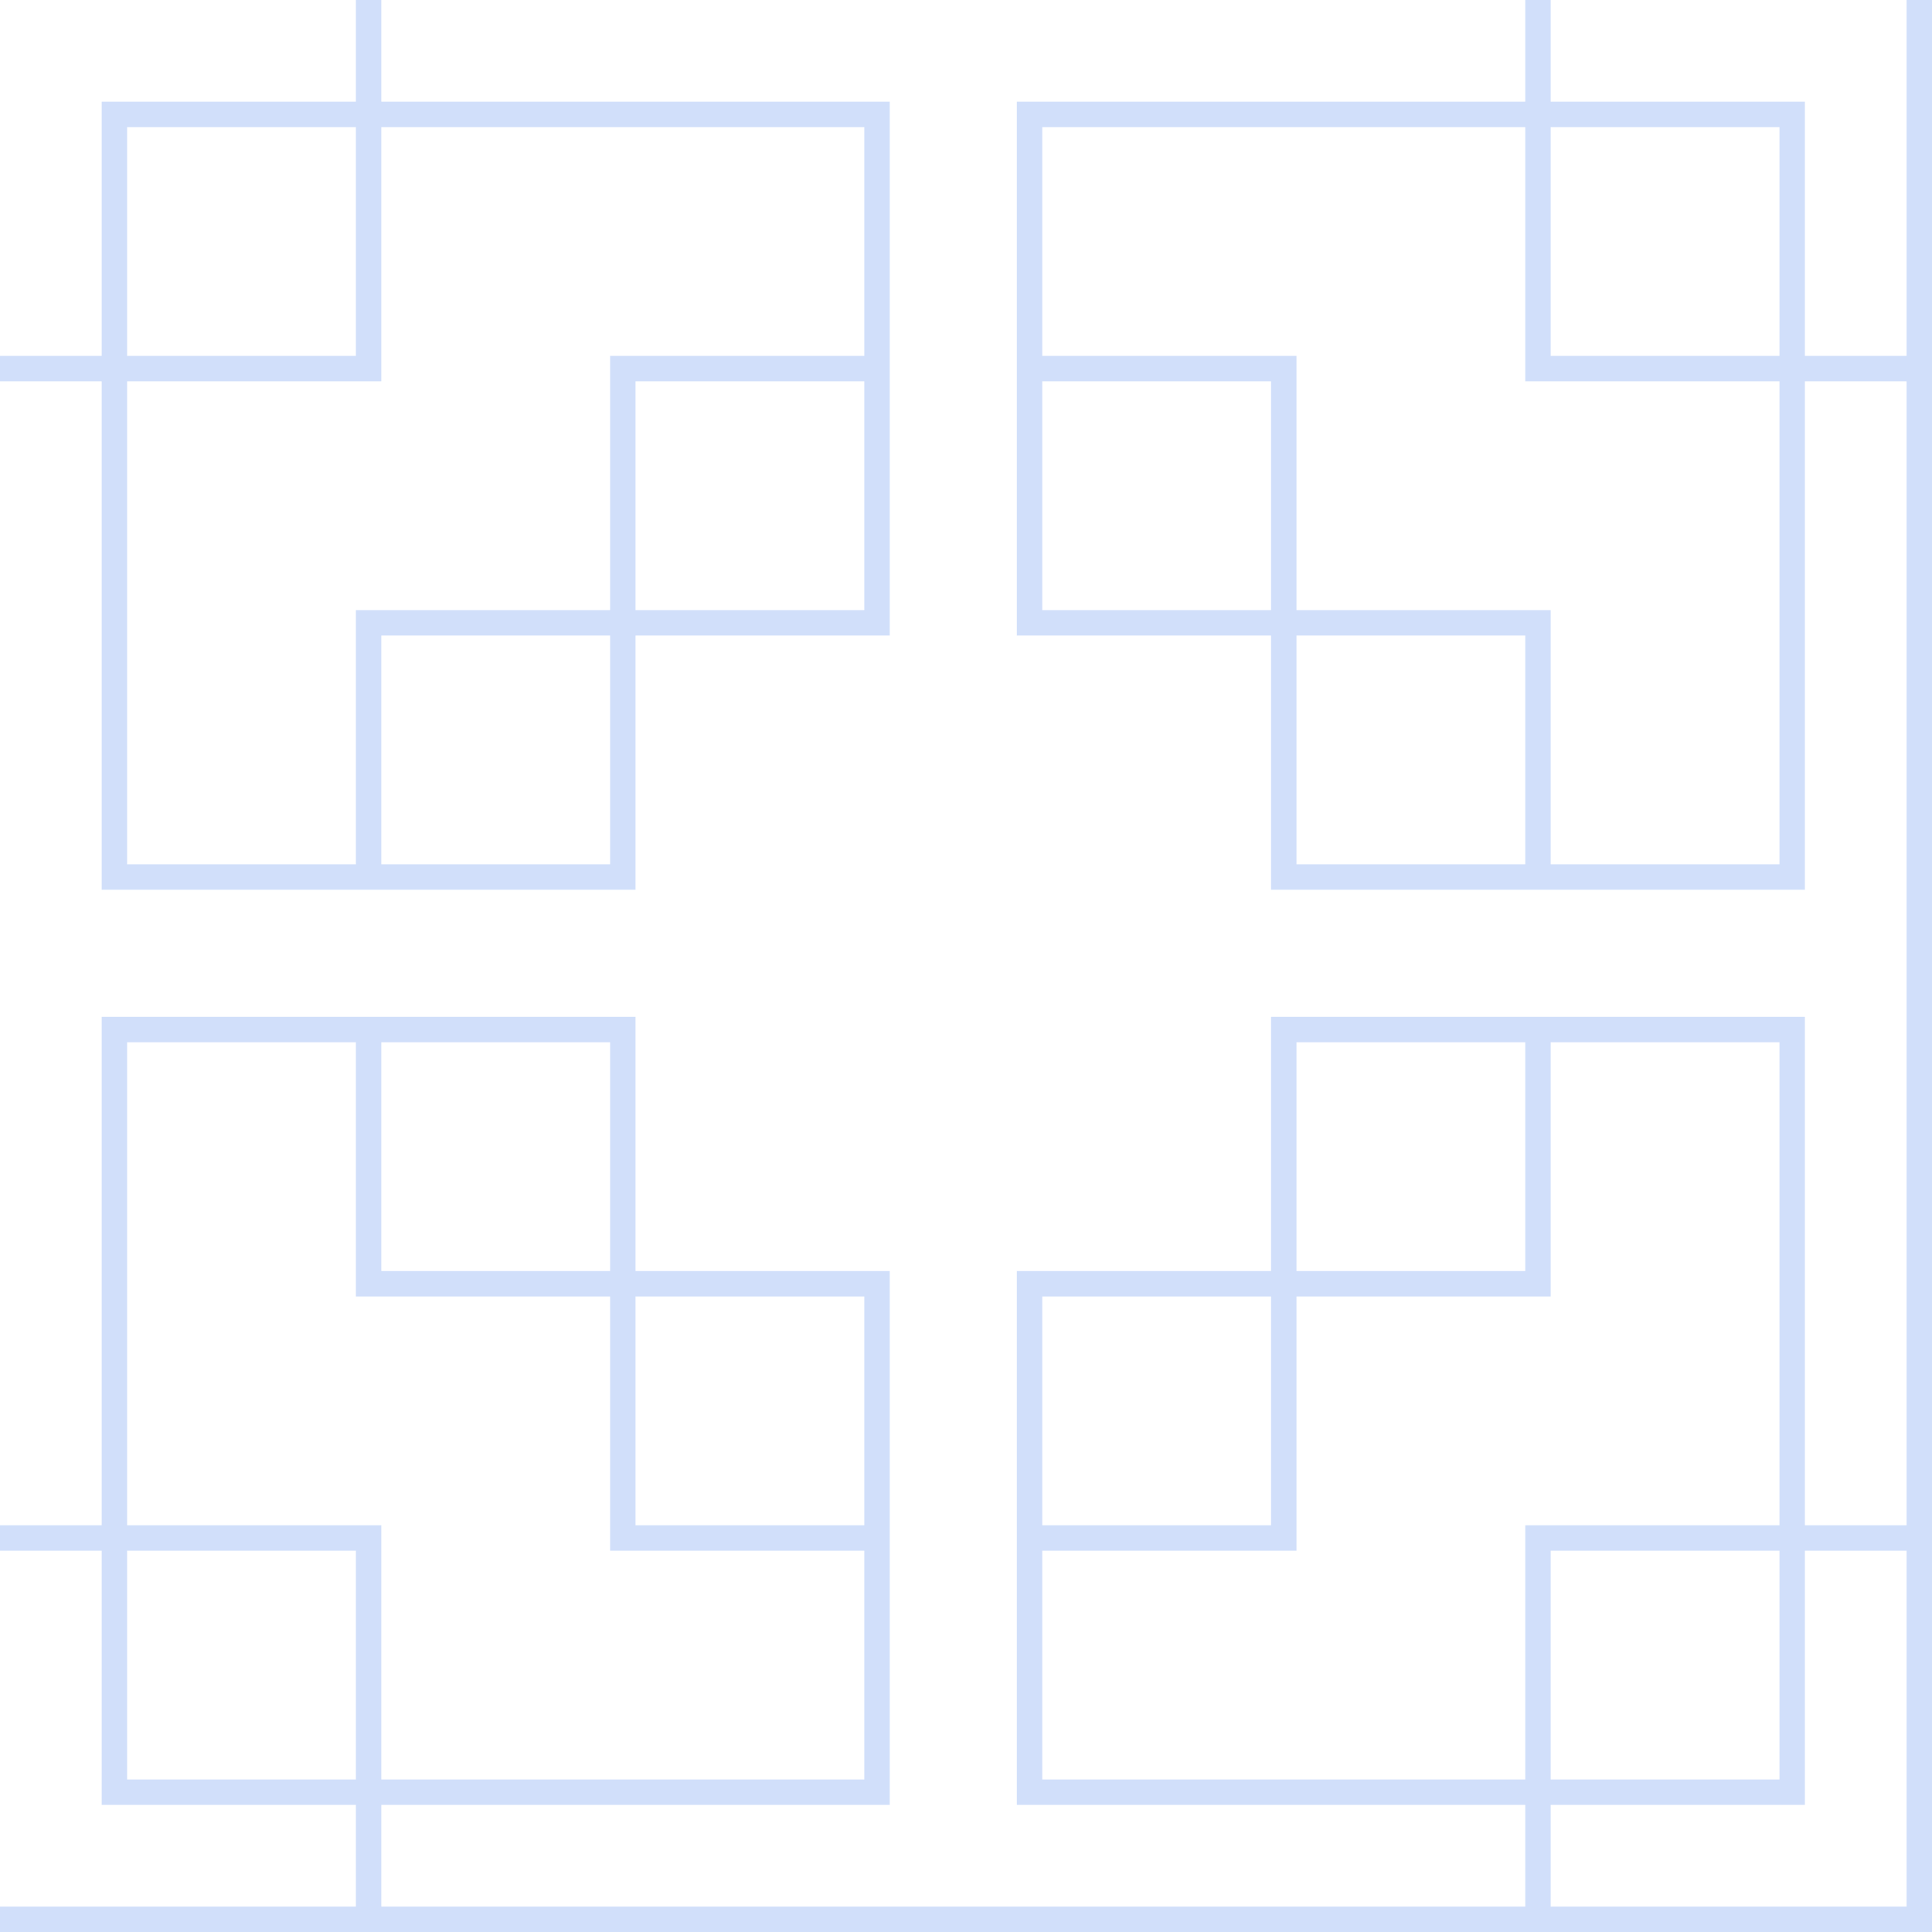
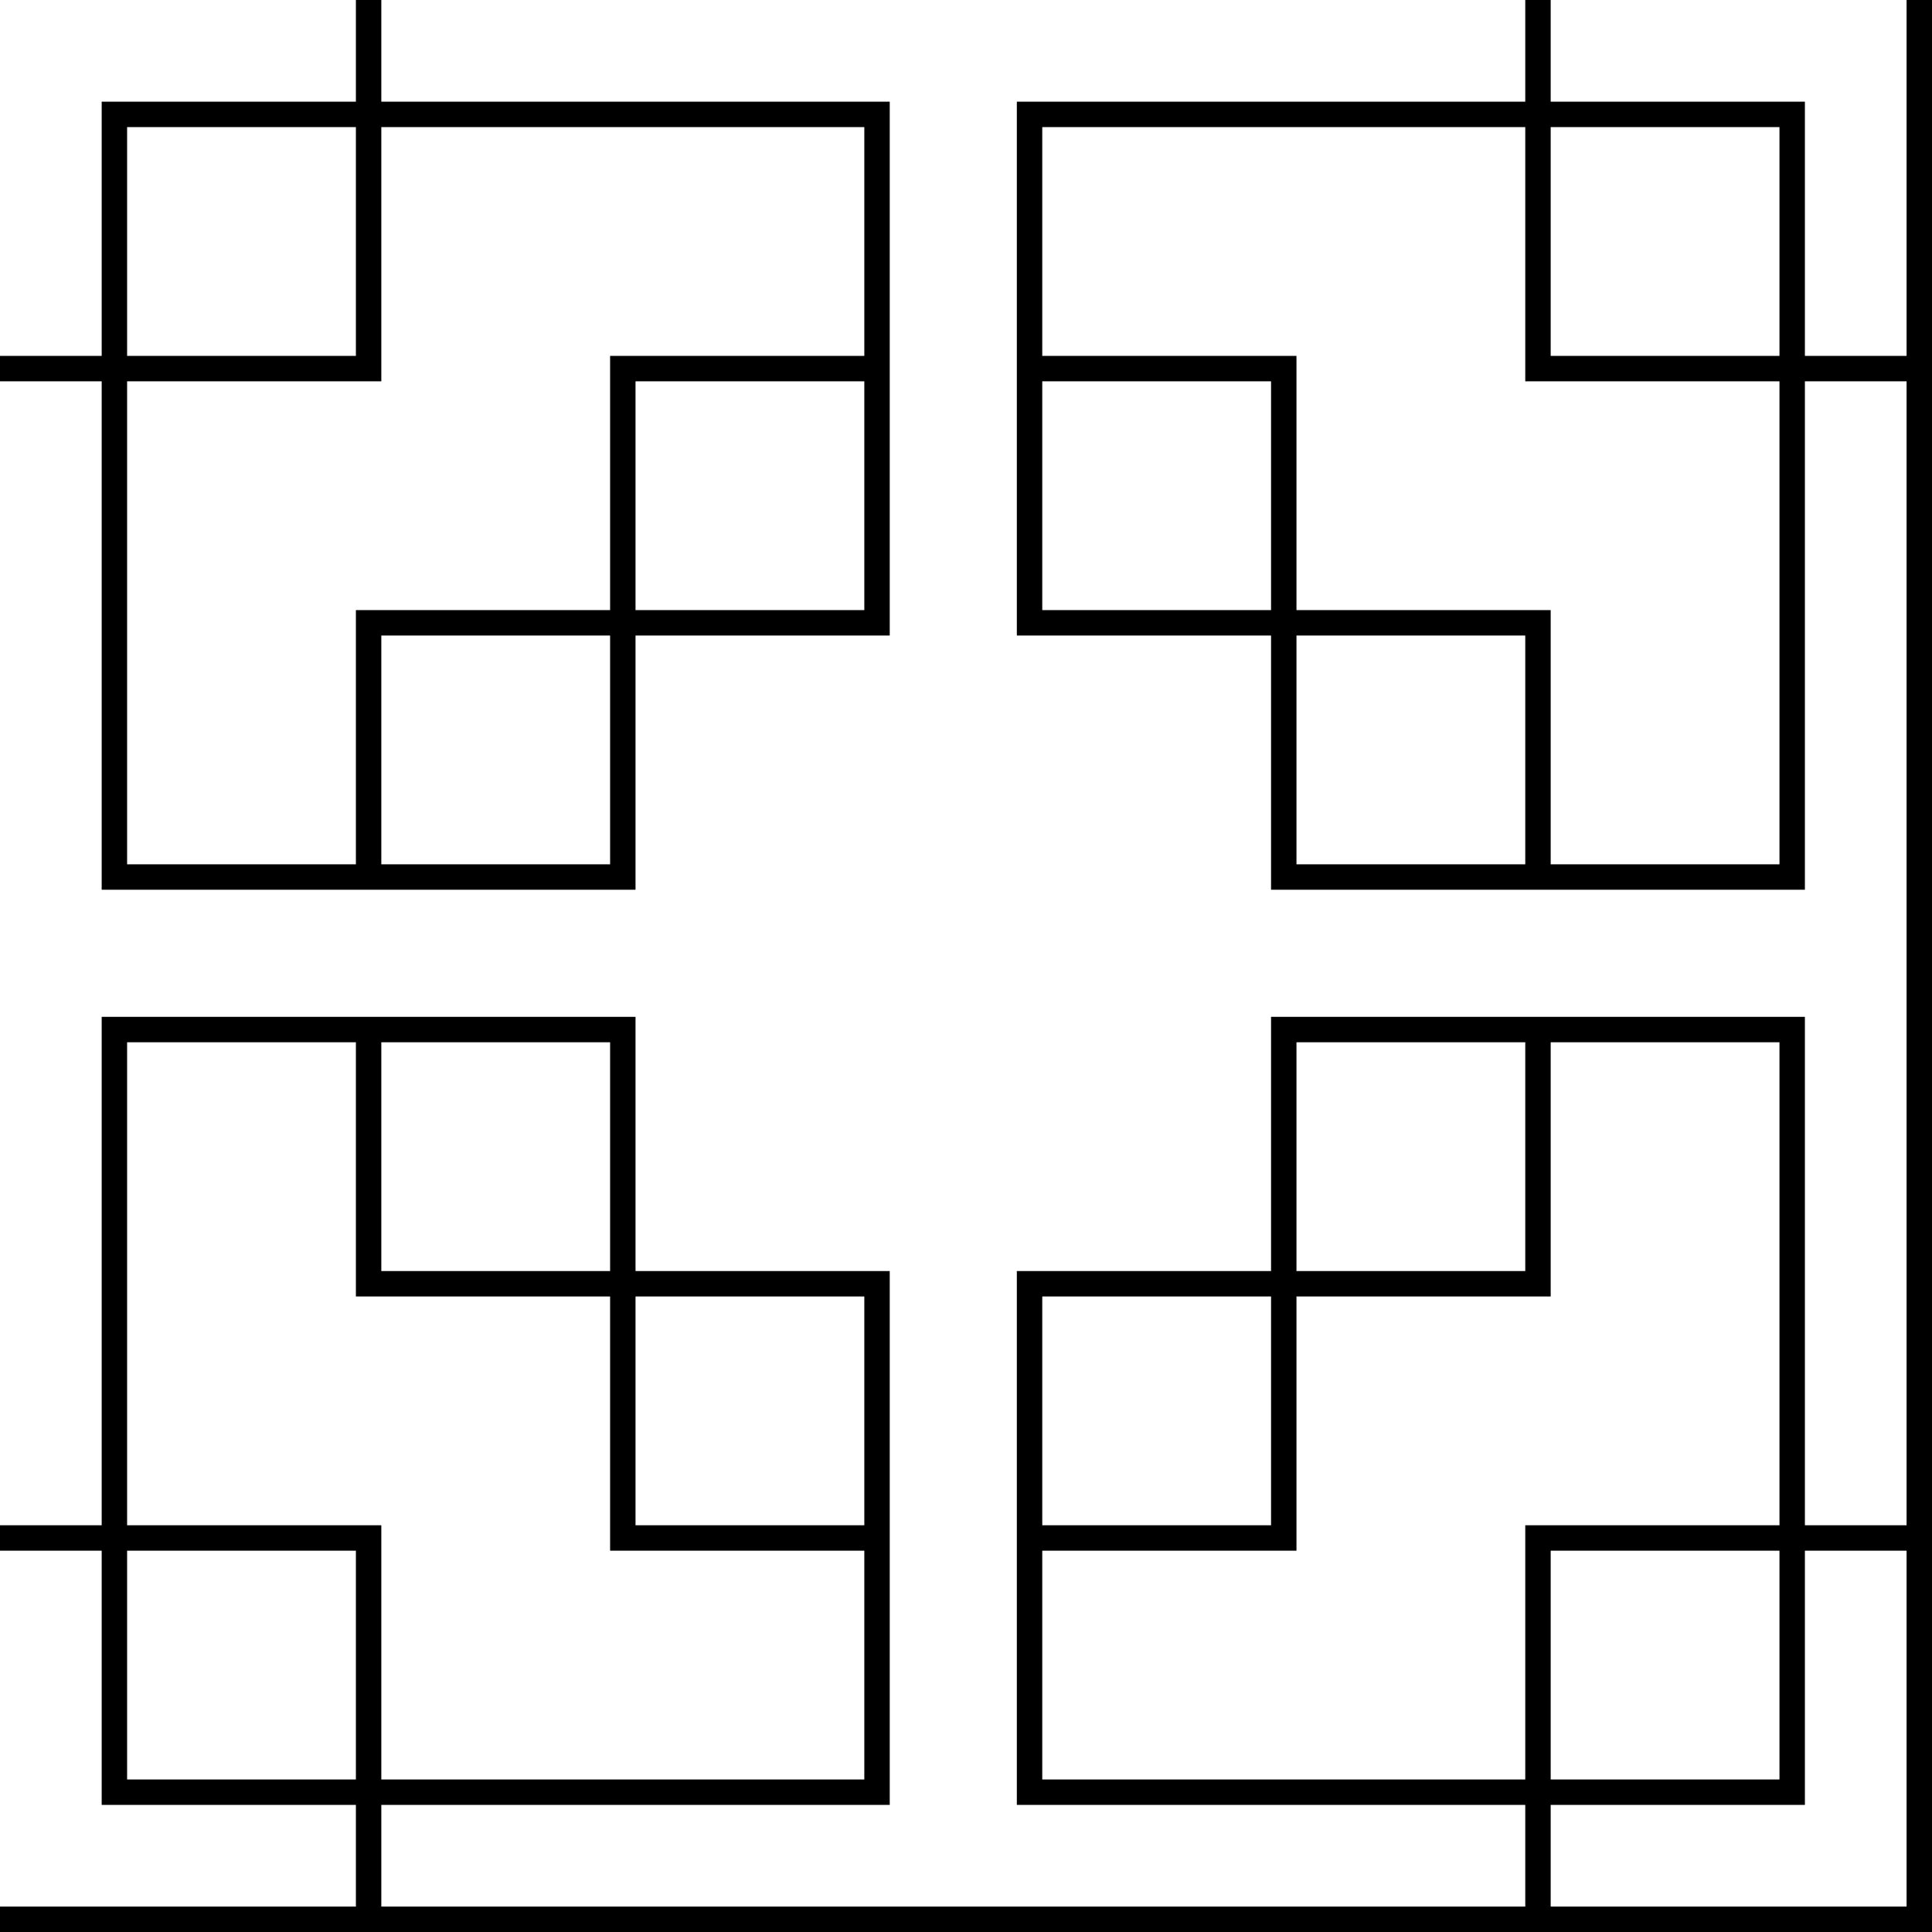
<svg xmlns="http://www.w3.org/2000/svg" width="152" height="152" viewBox="0 0 152 152">
  <g fill-rule="evenodd">
-     <g id="temple" fill="rgba(100, 149, 237, 0.3)">
+     <g id="temple" fill="#000">
      <path d="M152 150v2H0v-2h28v-8H8v-20H0v-2h8V80h42v20h20v42H30v8h90v-8H80v-42h20V80h42v40h8V30h-8v40h-42V50H80V8h40V0h2v8h20v20h8V0h2v150zm-2 0v-28h-8v20h-20v8h28zM82 30v18h18V30H82zm20 18h20v20h18V30h-20V10H82v18h20v20zm0 2v18h18V50h-18zm20-22h18V10h-18v18zm-54 92v-18H50v18h18zm-20-18H28V82H10v38h20v20h38v-18H48v-20zm0-2V82H30v18h18zm-20 22H10v18h18v-18zm54 0v18h38v-20h20V82h-18v20h-20v20H82zm18-20H82v18h18v-18zm2-2h18V82h-18v18zm20 40v-18h18v18h-18zM30 0h-2v8H8v20H0v2h8v40h42V50h20V8H30V0zm20 48h18V30H50v18zm18-20H48v20H28v20H10V30h20V10h38v18zM30 50h18v18H30V50zm-2-40H10v18h18V10z" />
    </g>
  </g>
</svg>
